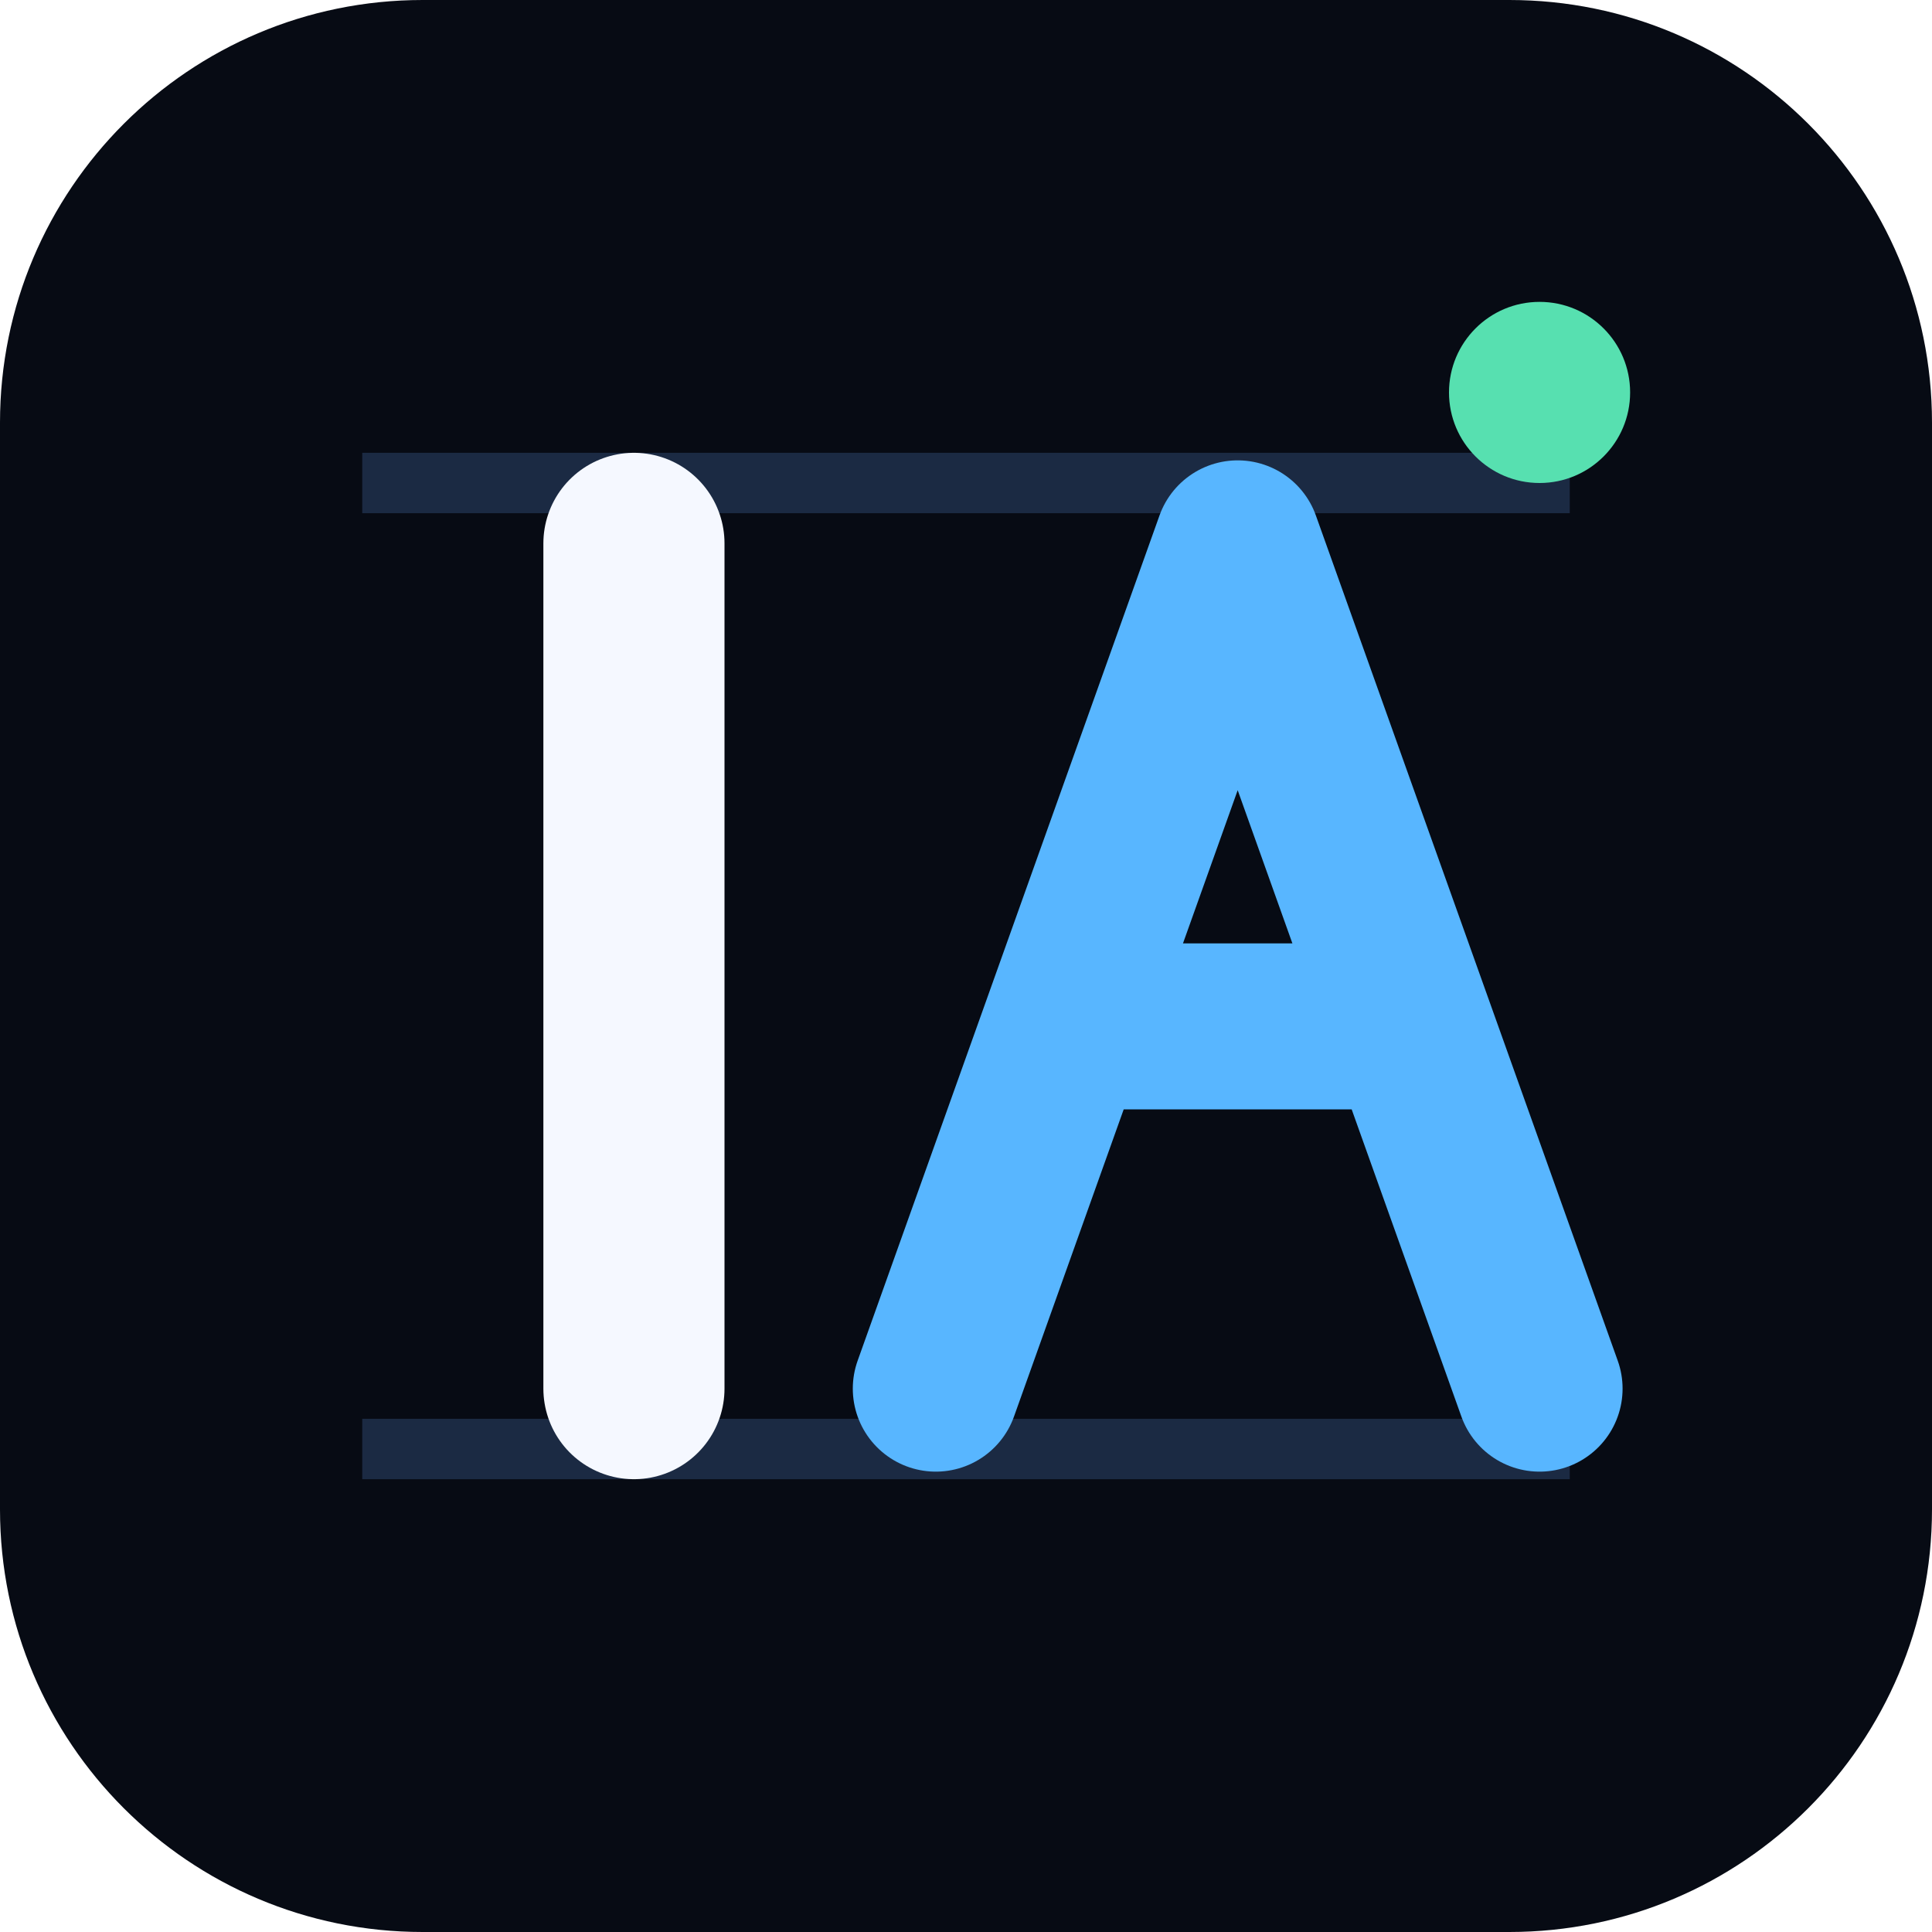
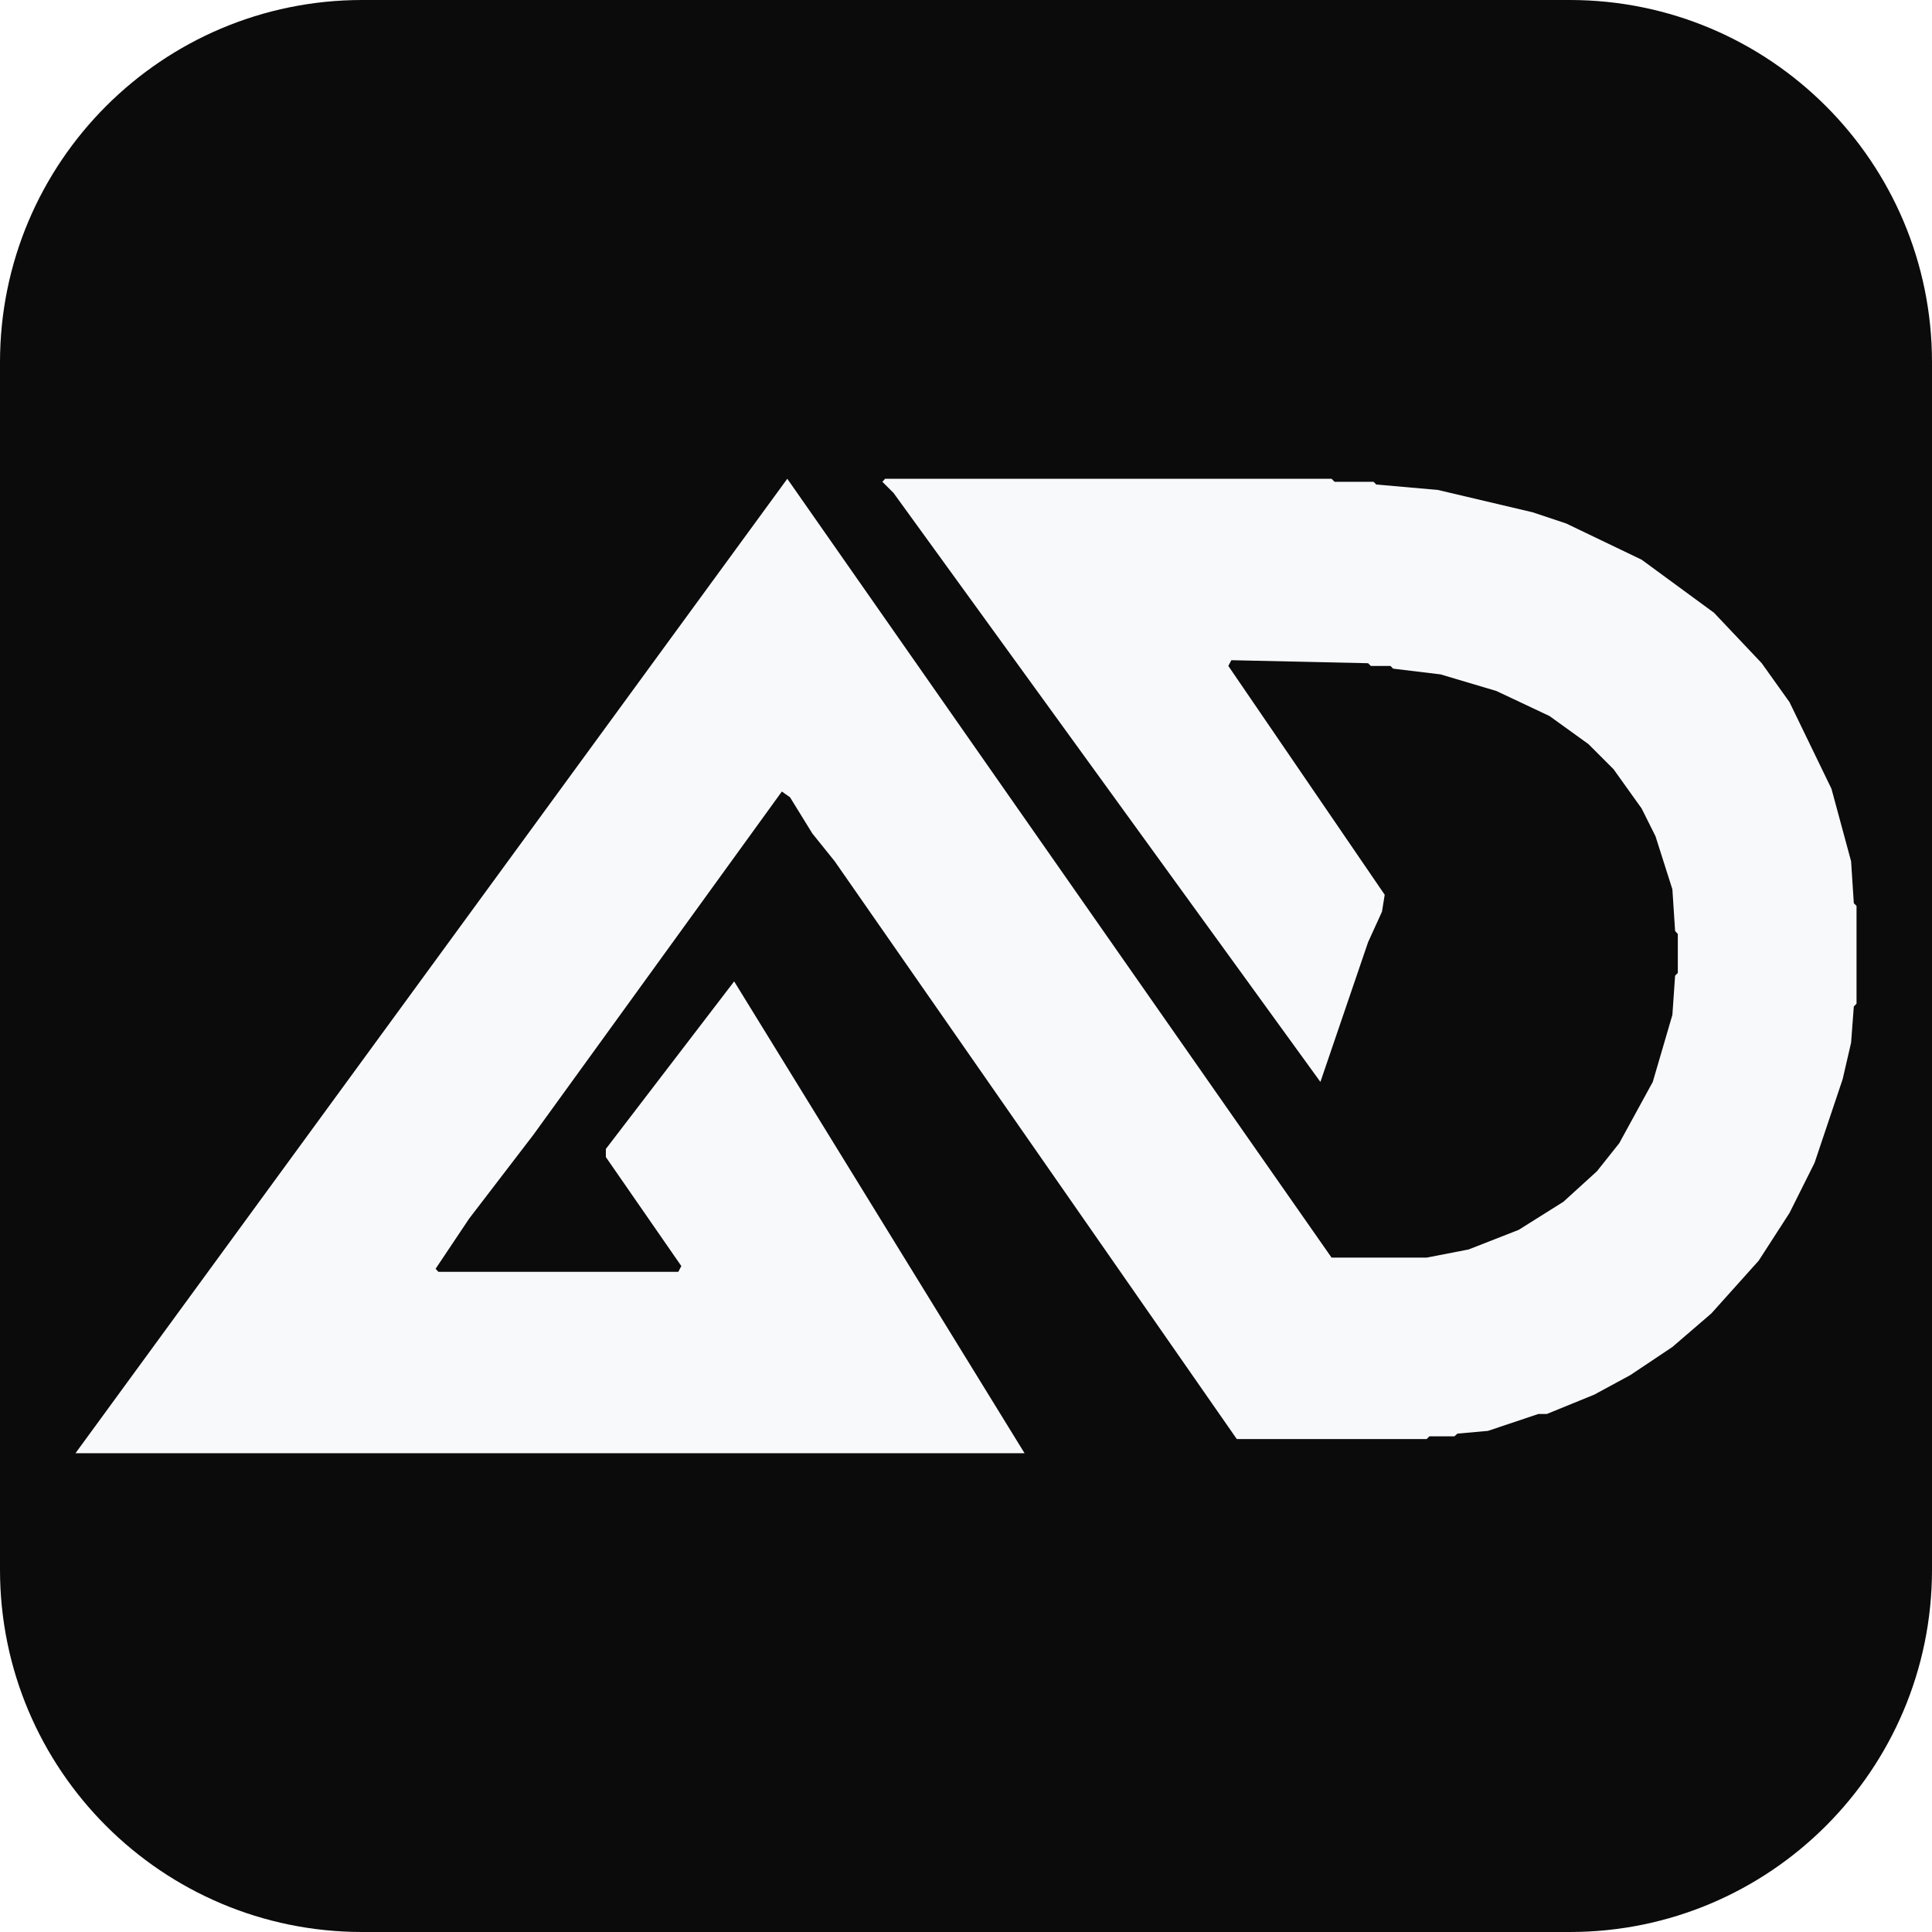
- <svg xmlns="http://www.w3.org/2000/svg" viewBox="0 0 64 64">
-   <rect width="64" height="64" rx="14" fill="#070B14" />
-   <path d="M12 16h40M12 48h40" stroke="#1B2A43" stroke-width="2" />
-   <path d="M21 18v28" stroke="#F5F8FF" stroke-width="6" stroke-linecap="round" />
-   <path d="m31 46 10-28 10 28M35.3 34h11.4" fill="none" stroke="#58B6FF" stroke-width="5.5" stroke-linecap="round" stroke-linejoin="round" />
-   <circle cx="51" cy="13" r="3" fill="#57E0B0" />
+ <svg xmlns="http://www.w3.org/2000/svg" viewBox="0 0 64 64" role="img" aria-label="Alpadev">
+   <rect width="64" height="64" rx="12" fill="#0B0B0C" />
+   <path d="M2.5 48.14 L33.94 48.14 L24.32 32.51 L20.07 38.06 L20.07 38.33 L22.57 41.94 L22.47 42.13 L14.52 42.13 L14.43 42.03 L15.54 40.37 L17.67 37.59 L25.9 26.22 L26.17 26.41 L26.91 27.61 L27.65 28.53 L40.97 47.67 L47.26 47.67 L47.35 47.58 L48.18 47.58 L48.28 47.49 L49.29 47.4 L50.96 46.84 L51.24 46.84 L52.81 46.2 L54.01 45.55 L55.4 44.62 L56.69 43.51 L58.26 41.76 L59.28 40.18 L60.11 38.52 L61.04 35.75 L61.32 34.54 L61.41 33.34 L61.5 33.25 L61.5 30.01 L61.41 29.92 L61.32 28.53 L60.67 26.13 L59.28 23.26 L58.36 21.97 L56.78 20.3 L54.38 18.54 L51.88 17.34 L50.77 16.97 L47.63 16.23 L45.59 16.05 L45.5 15.96 L44.21 15.96 L44.11 15.86 L29.32 15.86 L29.23 15.96 L29.6 16.33 L43.74 35.84 L45.32 31.21 L45.78 30.2 L45.87 29.64 L40.69 22.06 L40.79 21.87 L45.32 21.97 L45.41 22.06 L46.06 22.06 L46.15 22.15 L47.72 22.34 L49.57 22.89 L51.33 23.72 L52.62 24.65 L53.45 25.48 L54.38 26.78 L54.84 27.7 L55.4 29.46 L55.49 30.84 L55.58 30.94 L55.58 32.23 L55.49 32.32 L55.4 33.62 L54.75 35.84 L53.64 37.87 L52.9 38.8 L51.79 39.81 L50.31 40.74 L48.65 41.39 L47.26 41.66 L44.11 41.66 L26.08 15.86 Z" fill="#F8F9FB" />
</svg>
